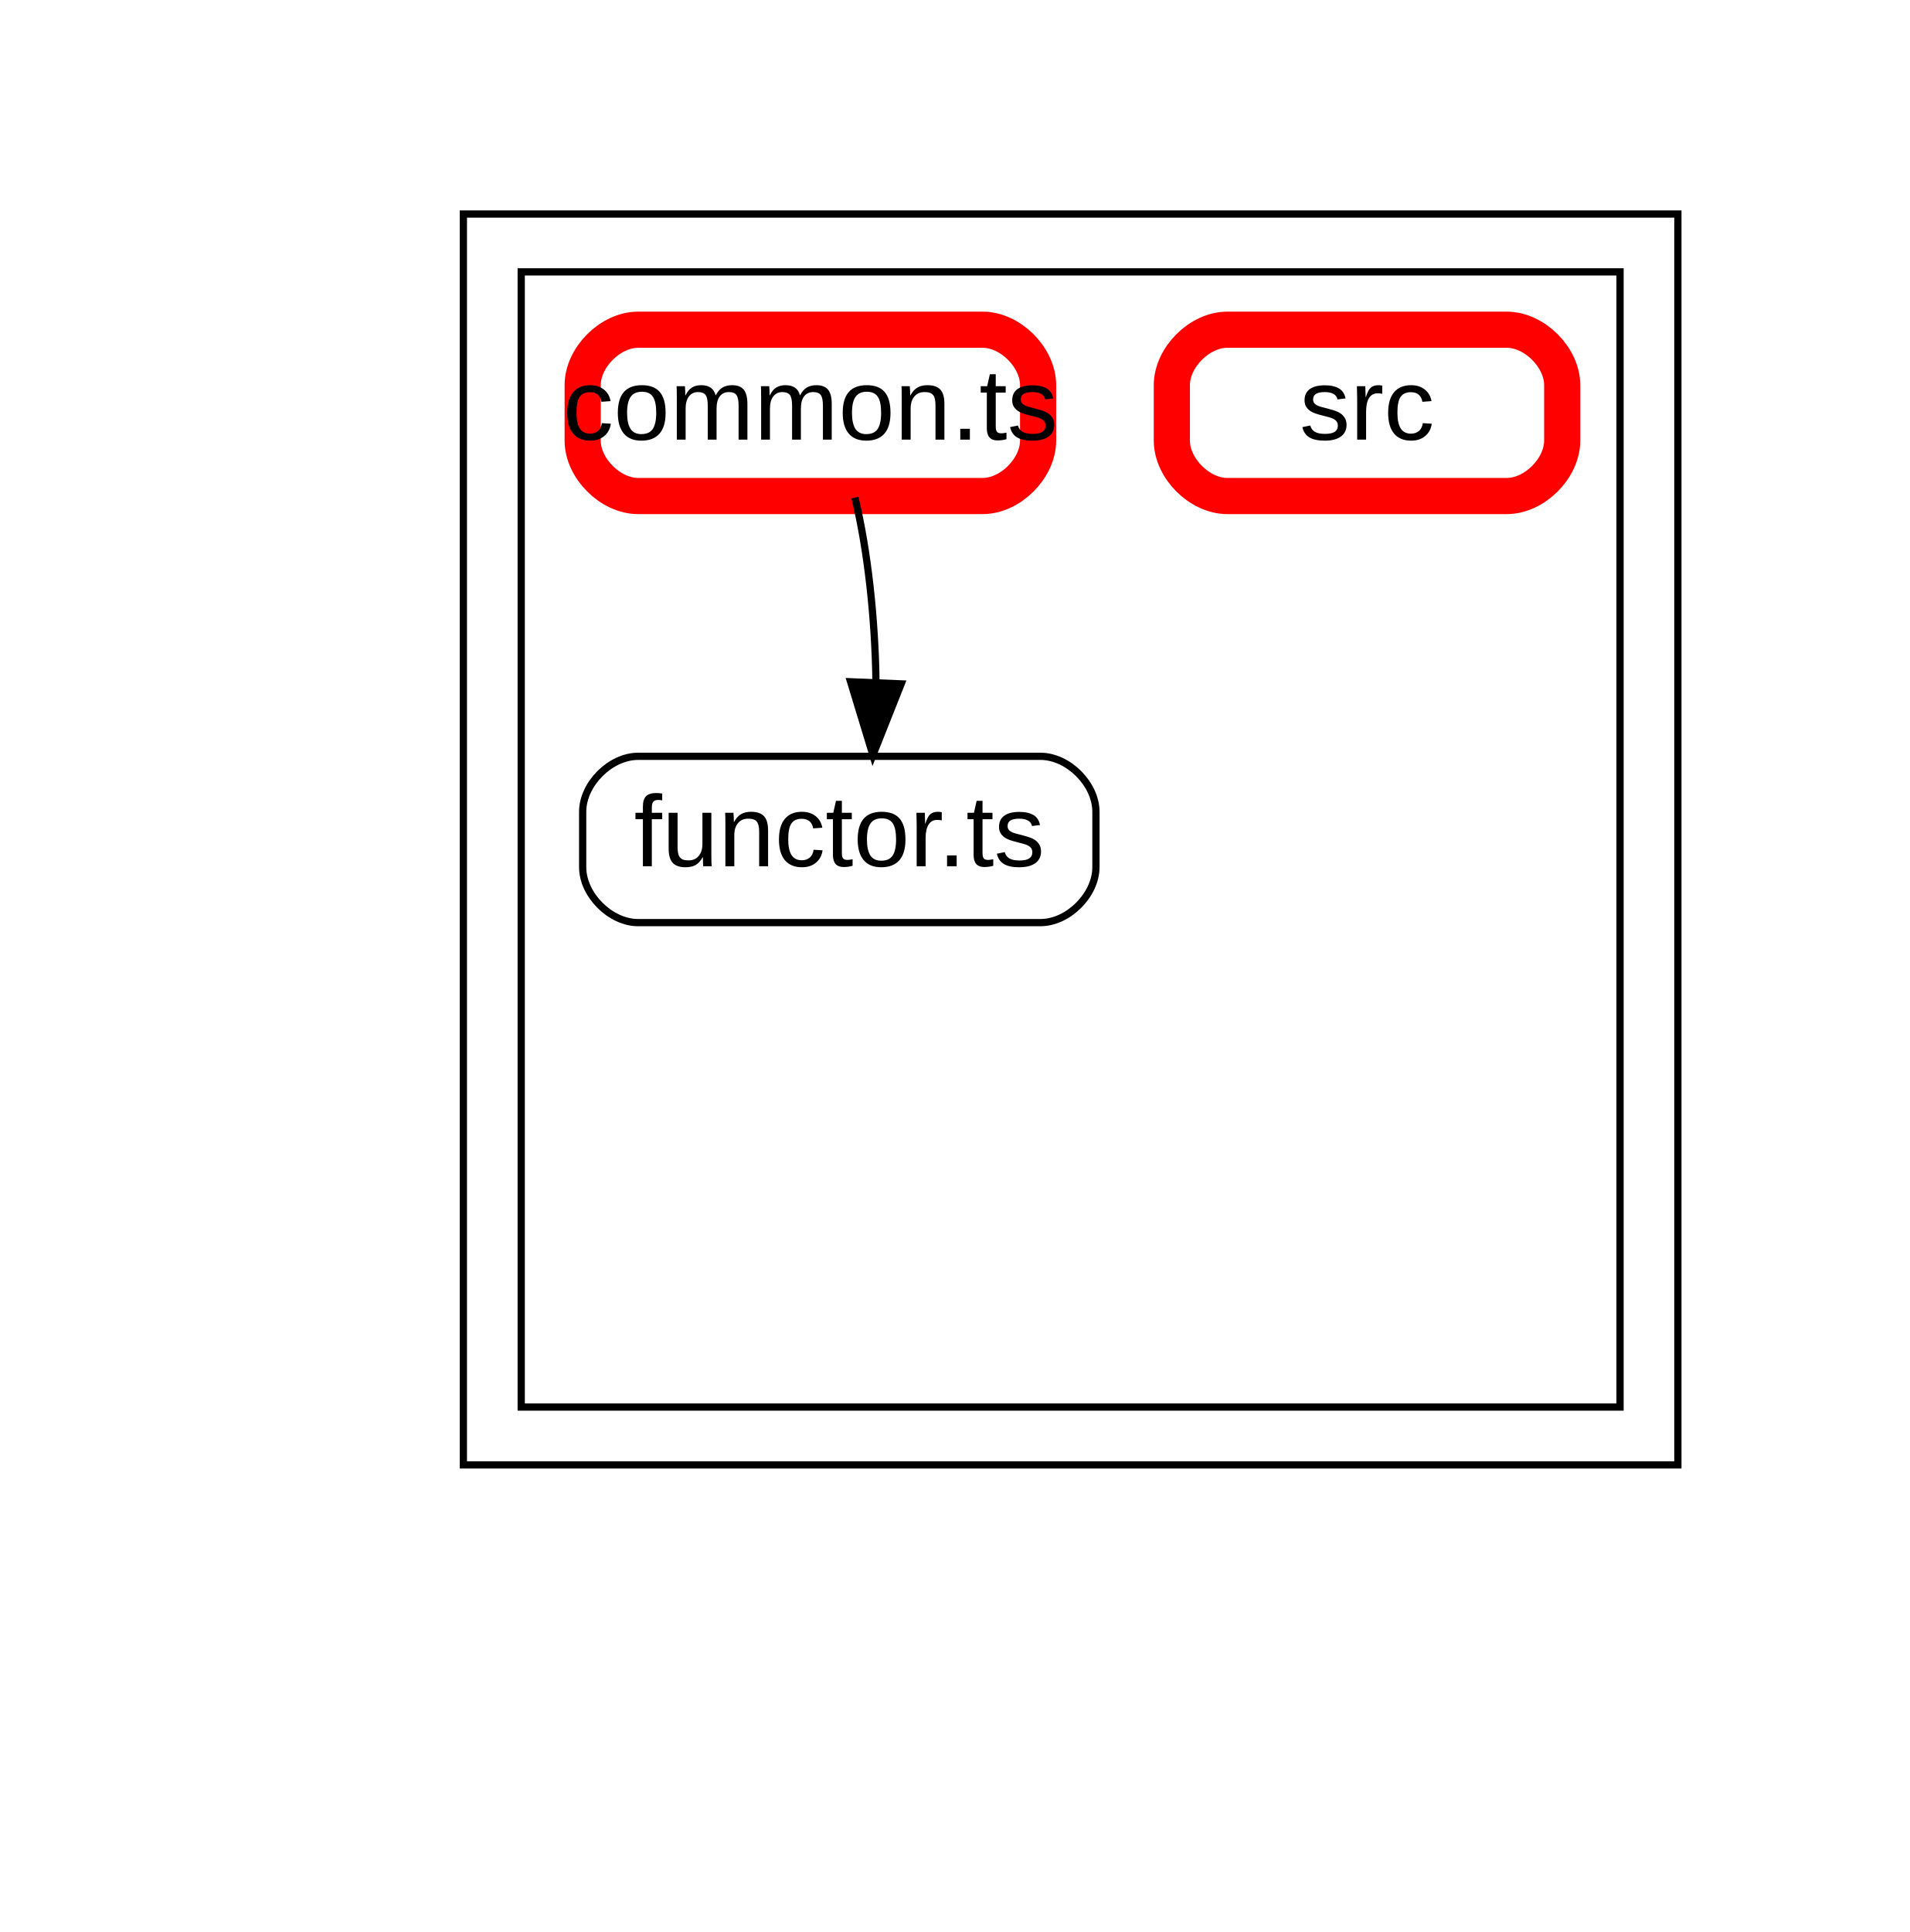
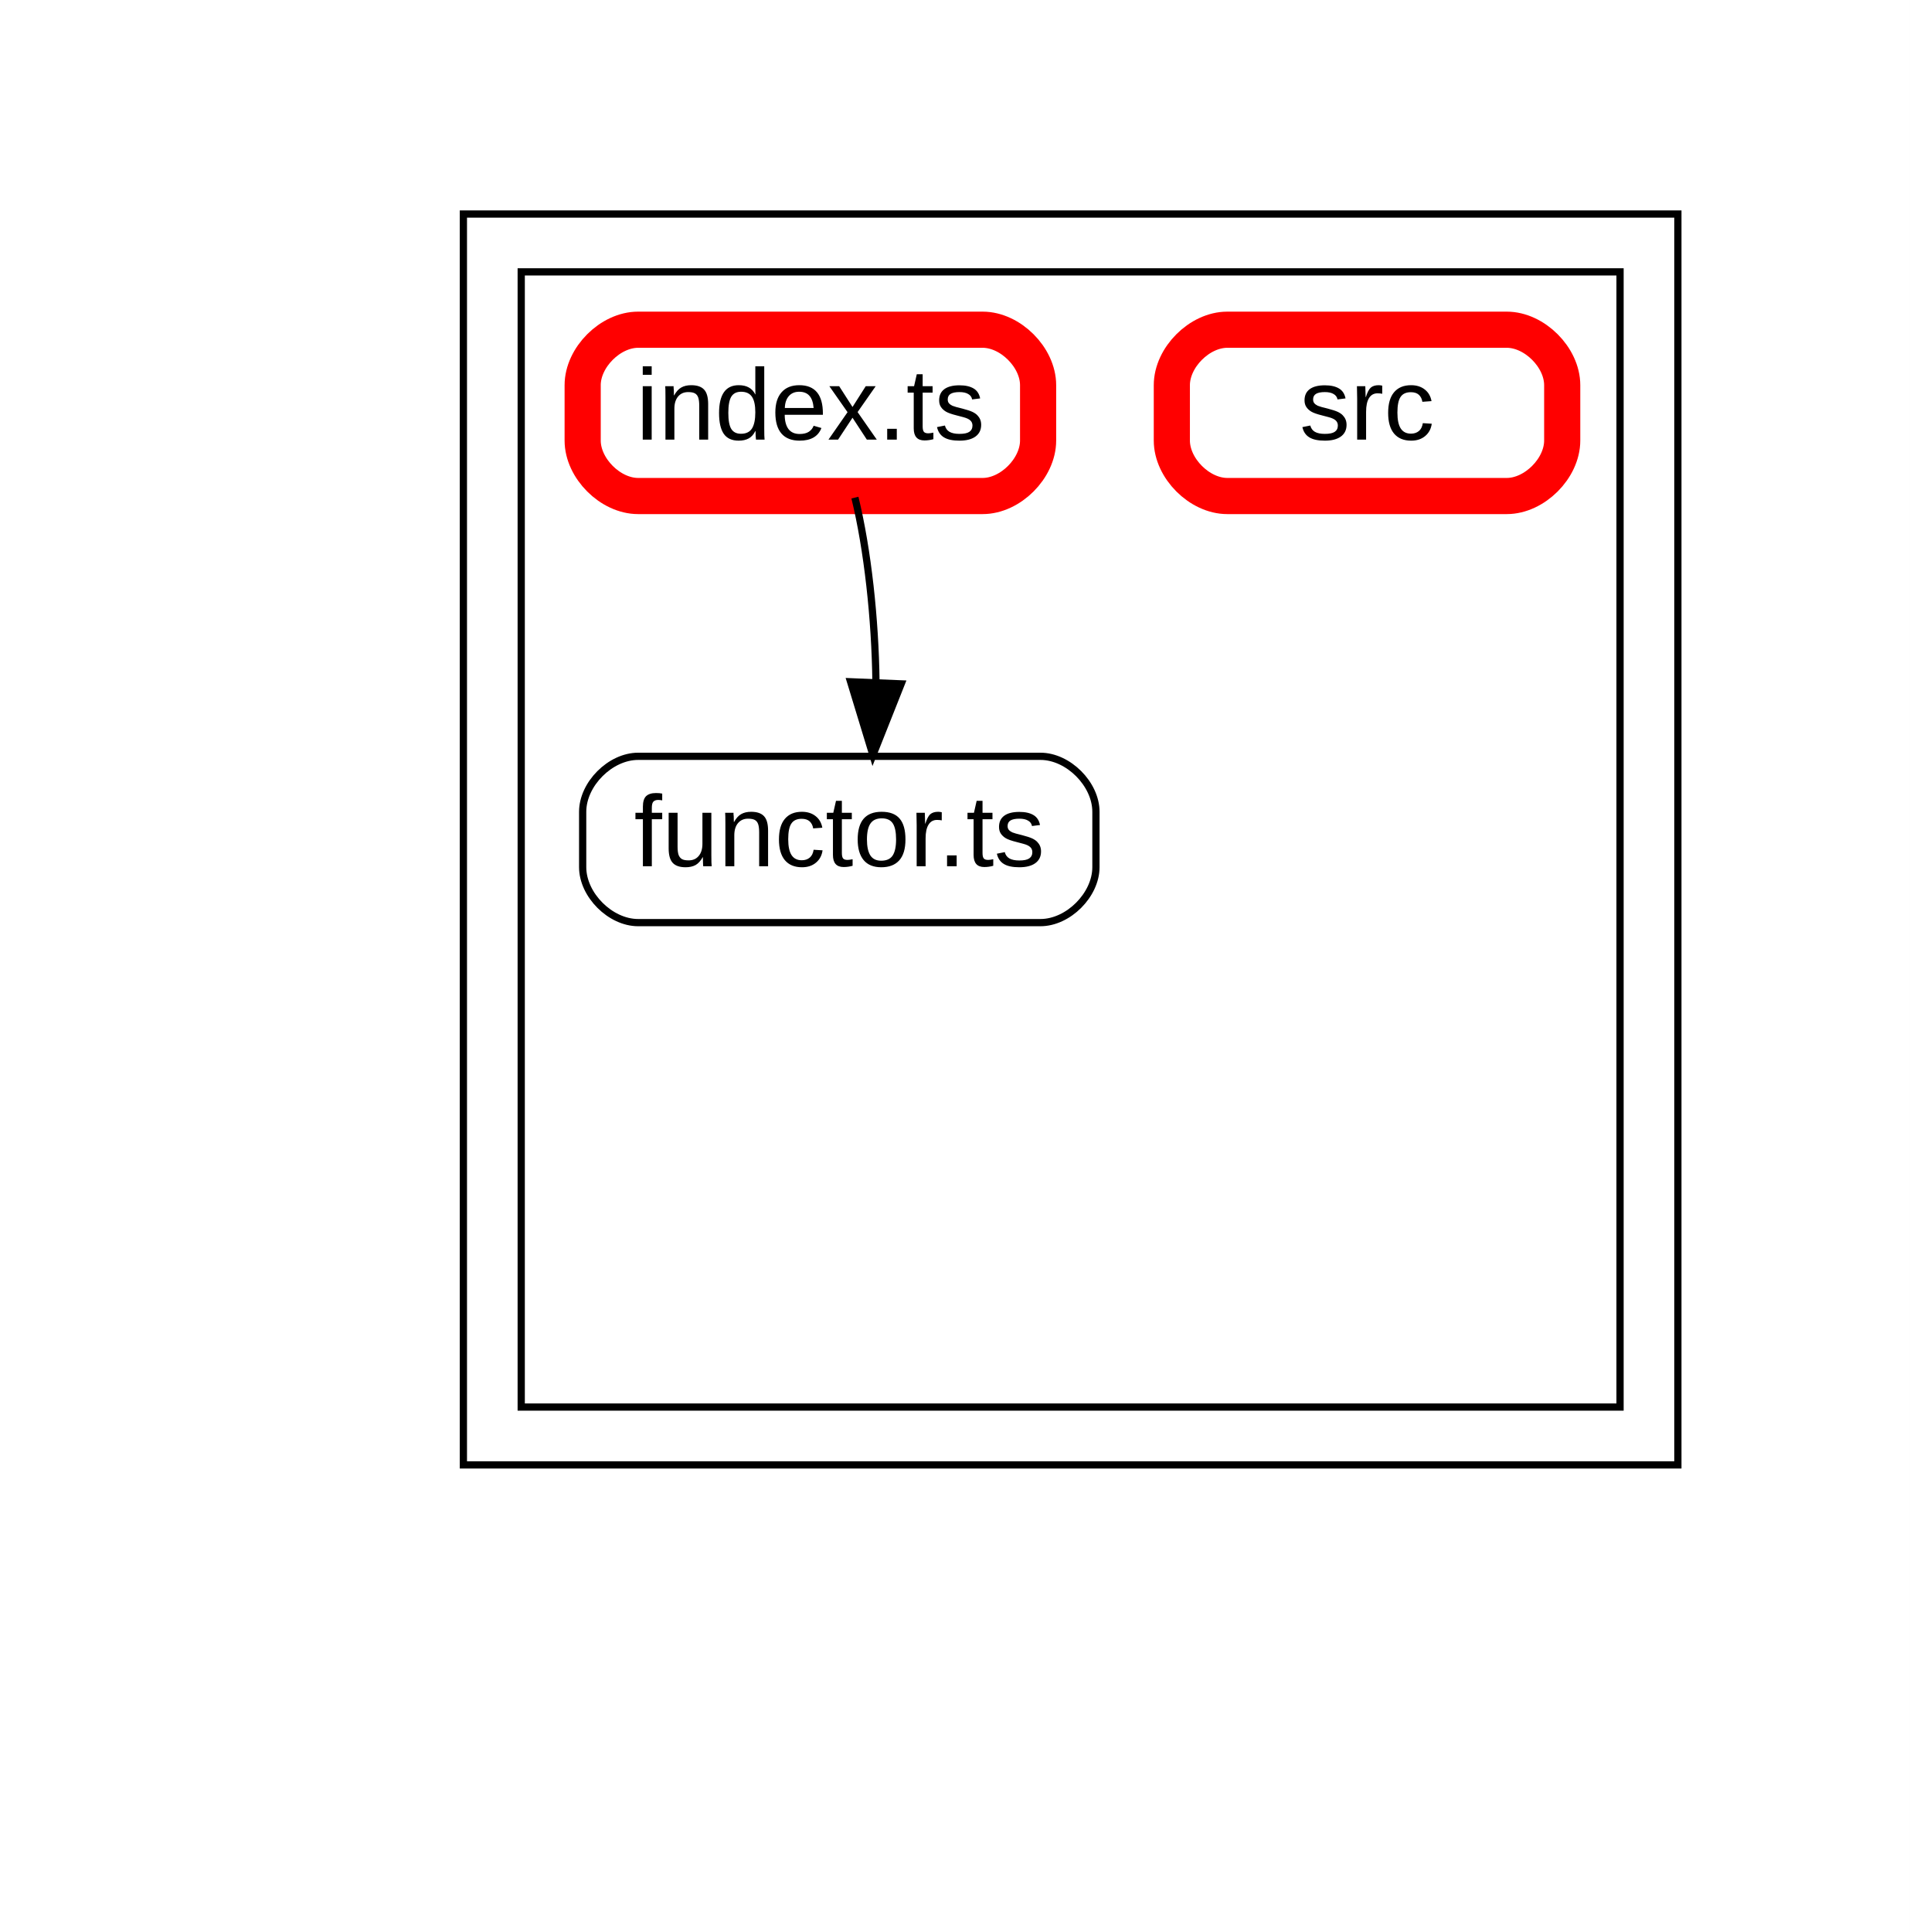
<svg xmlns="http://www.w3.org/2000/svg" width="264pt" height="267pt" viewBox="0.00 0.00 264.20 267.20">
  <g id="graph0" class="graph" transform="scale(1 1) rotate(0) translate(21.6 245.6)">
    <polygon fill="#ffffff" stroke="transparent" points="-21.6,21.6 -21.6,-245.6 242.6,-245.6 242.6,21.6 -21.6,21.6" />
    <g id="clust1" class="cluster">
      <polygon fill="#ffffff" stroke="#000000" points="42.5,-43 42.5,-216 210.5,-216 210.5,-43 42.5,-43" />
    </g>
    <g id="clust2" class="cluster">
      <polygon fill="#ffffff" stroke="#000000" points="50.5,-51 50.5,-208 202.5,-208 202.5,-51 50.5,-51" />
    </g>
    <g id="node2" class="node">
      <path fill="none" stroke="#000000" d="M122.33,-141C122.33,-141 66.67,-141 66.67,-141 62.83,-141 59,-137.17 59,-133.33 59,-133.33 59,-125.67 59,-125.67 59,-121.83 62.83,-118 66.67,-118 66.67,-118 122.33,-118 122.33,-118 126.17,-118 130,-121.83 130,-125.67 130,-125.67 130,-133.33 130,-133.33 130,-137.17 126.17,-141 122.33,-141" />
      <text text-anchor="middle" x="94.5" y="-125.8" font-family="Arial" font-size="14.00" fill="#000000">functor.ts</text>
    </g>
    <g id="node3" class="node">
      <path fill="none" stroke="#ff0000" stroke-width="5" d="M186.83,-200C186.83,-200 148.17,-200 148.17,-200 144.33,-200 140.5,-196.17 140.5,-192.33 140.5,-192.33 140.5,-184.67 140.5,-184.67 140.5,-180.83 144.33,-177 148.17,-177 148.17,-177 186.83,-177 186.83,-177 190.67,-177 194.5,-180.83 194.5,-184.67 194.5,-184.67 194.5,-192.33 194.5,-192.33 194.5,-196.17 190.67,-200 186.83,-200" />
      <text text-anchor="middle" x="167.5" y="-184.8" font-family="Arial" font-size="14.00" fill="#000000">src</text>
    </g>
    <g id="node5" class="node">
      <path fill="none" stroke="#ff0000" stroke-width="5" d="M114.33,-200C114.33,-200 66.67,-200 66.67,-200 62.83,-200 59,-196.17 59,-192.33 59,-192.33 59,-184.67 59,-184.67 59,-180.83 62.83,-177 66.67,-177 66.67,-177 114.33,-177 114.33,-177 118.17,-177 122,-180.83 122,-184.67 122,-184.67 122,-192.33 122,-192.33 122,-196.17 118.17,-200 114.33,-200" />
-       <text text-anchor="middle" x="90.5" y="-184.8" font-family="Arial" font-size="14.00" fill="#000000">common.ts</text>
+       <text text-anchor="middle" x="90.5" y="-184.8" font-family="Arial" font-size="14.00" fill="#000000">index.ts</text>
    </g>
    <g id="edge7" class="edge">
      <path fill="none" stroke="black" d="M96.66,-176.78C98.42,-169.61 99.47,-159.95 99.57,-151.31" />
      <polygon fill="black" stroke="black" points="103.06,-151.02 99.15,-141.17 96.06,-151.31 103.06,-151.02" />
    </g>
  </g>
</svg>
